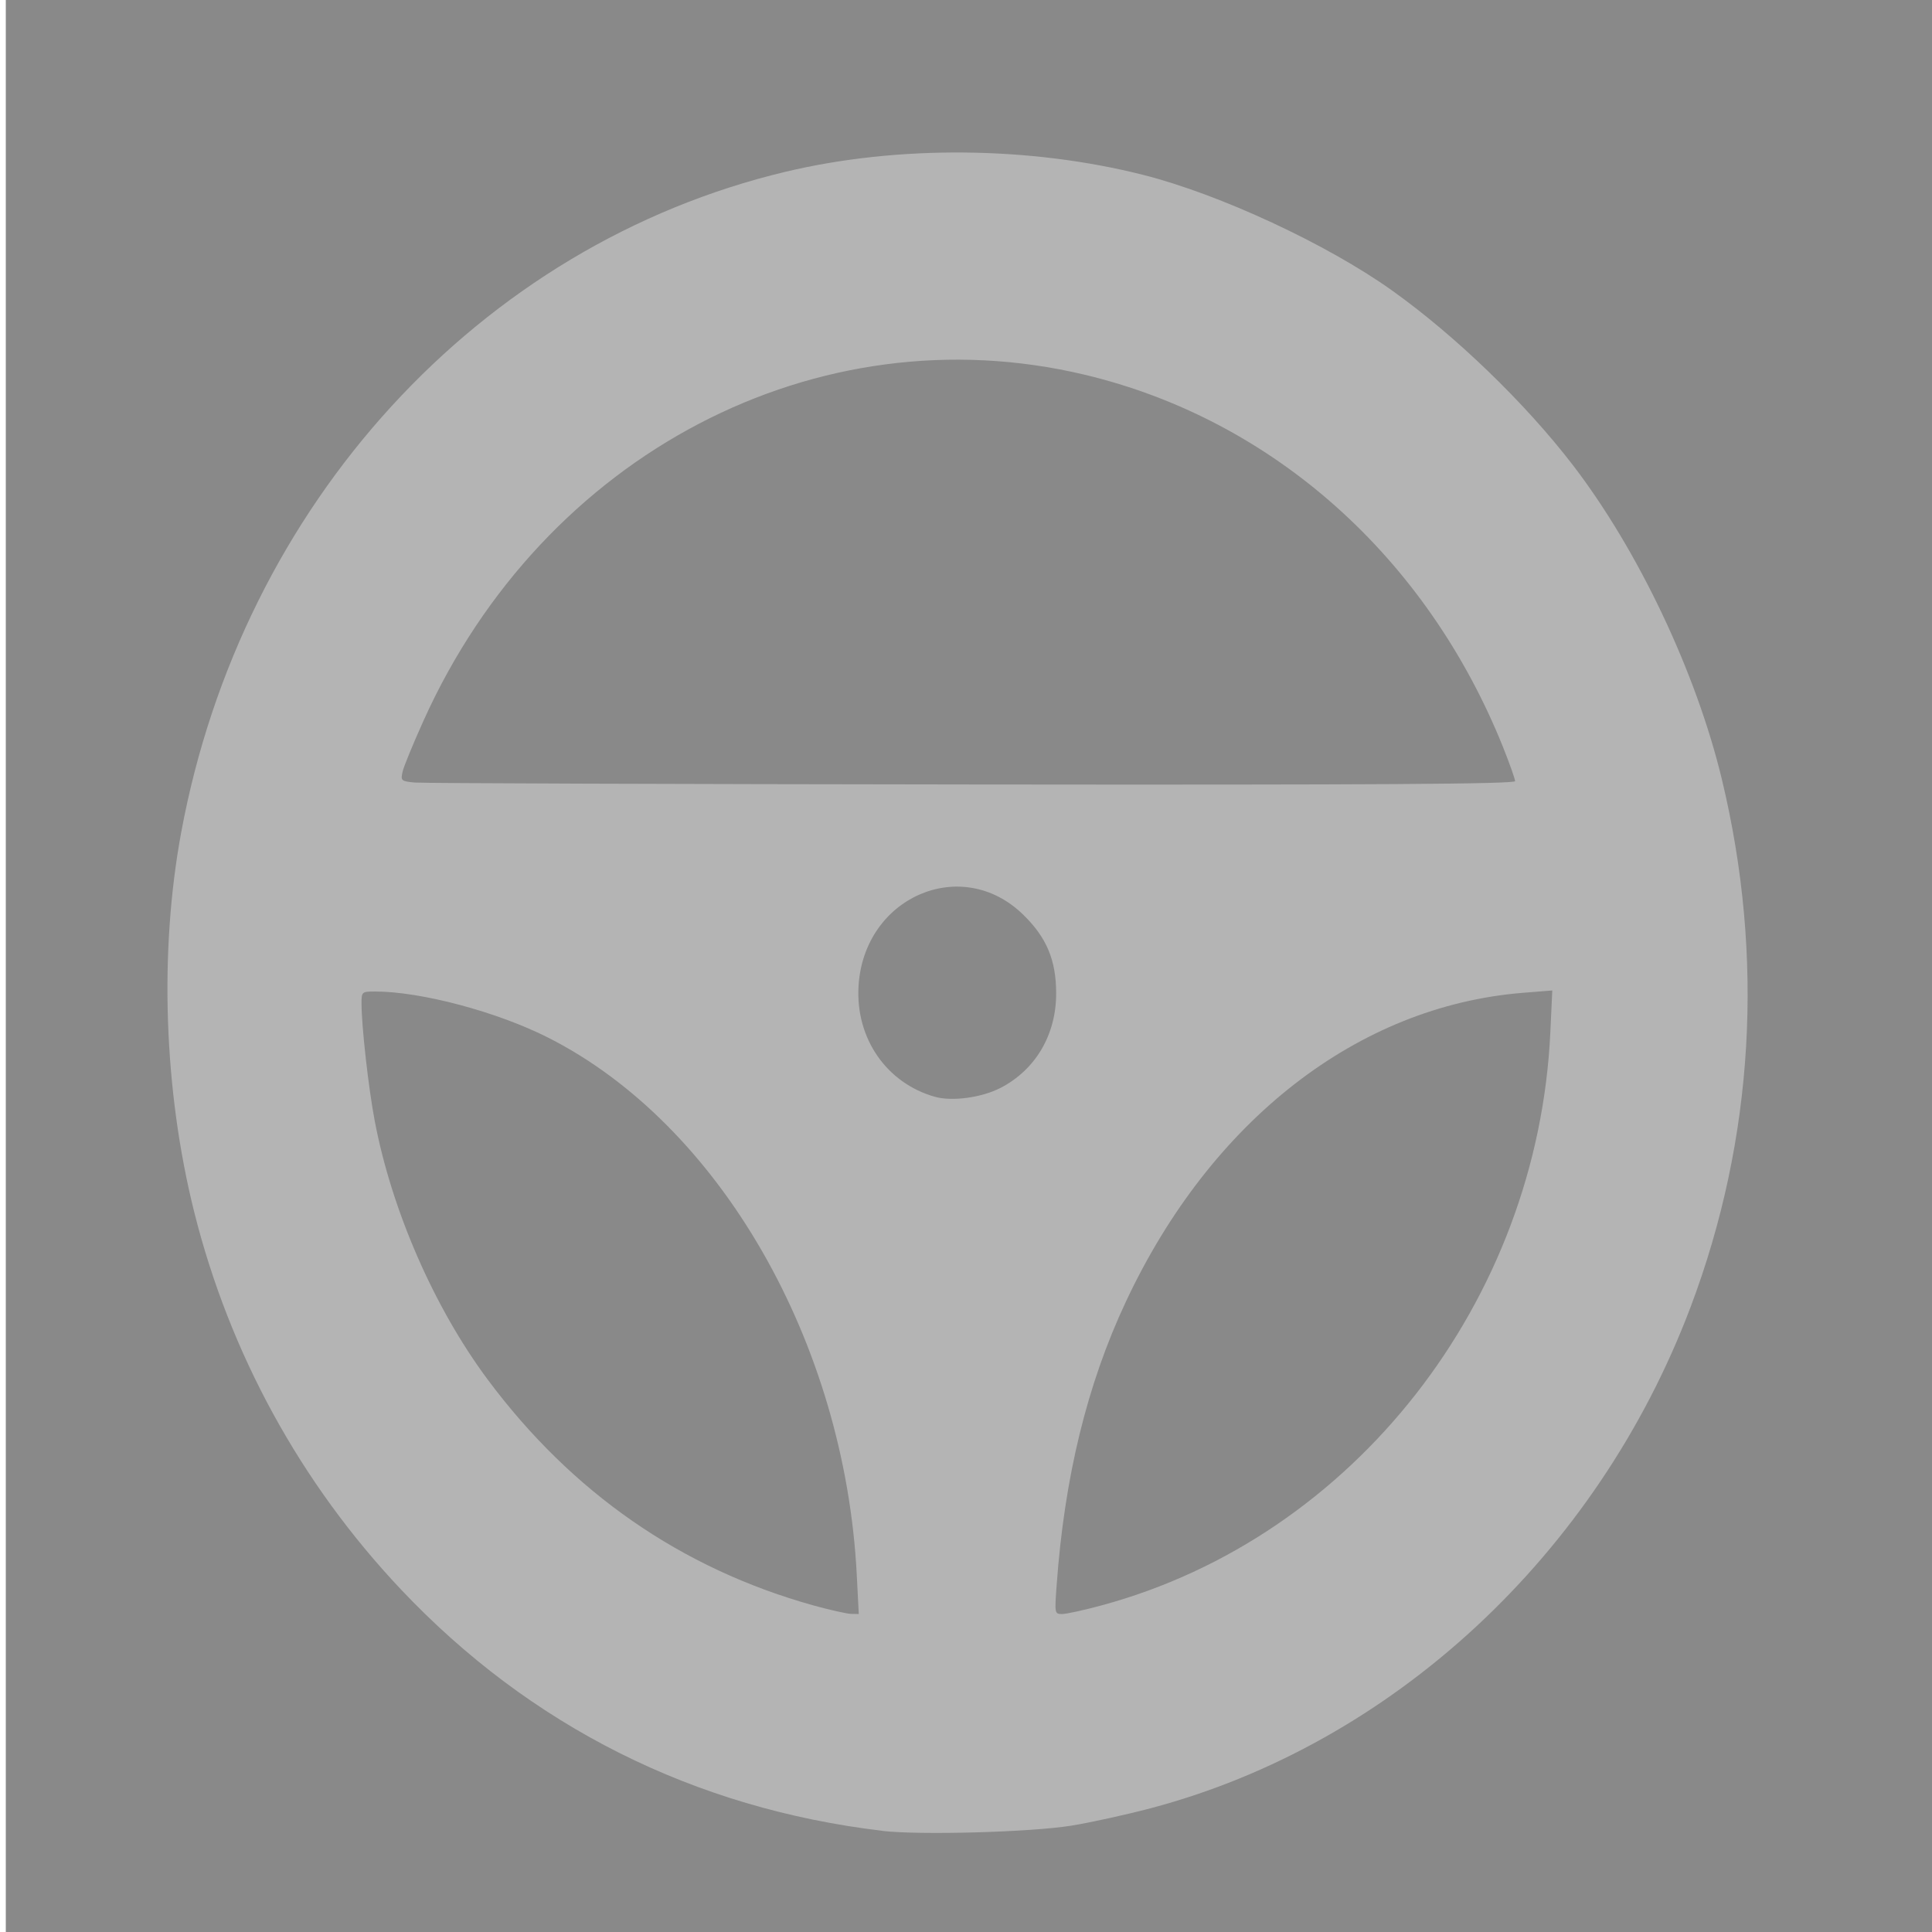
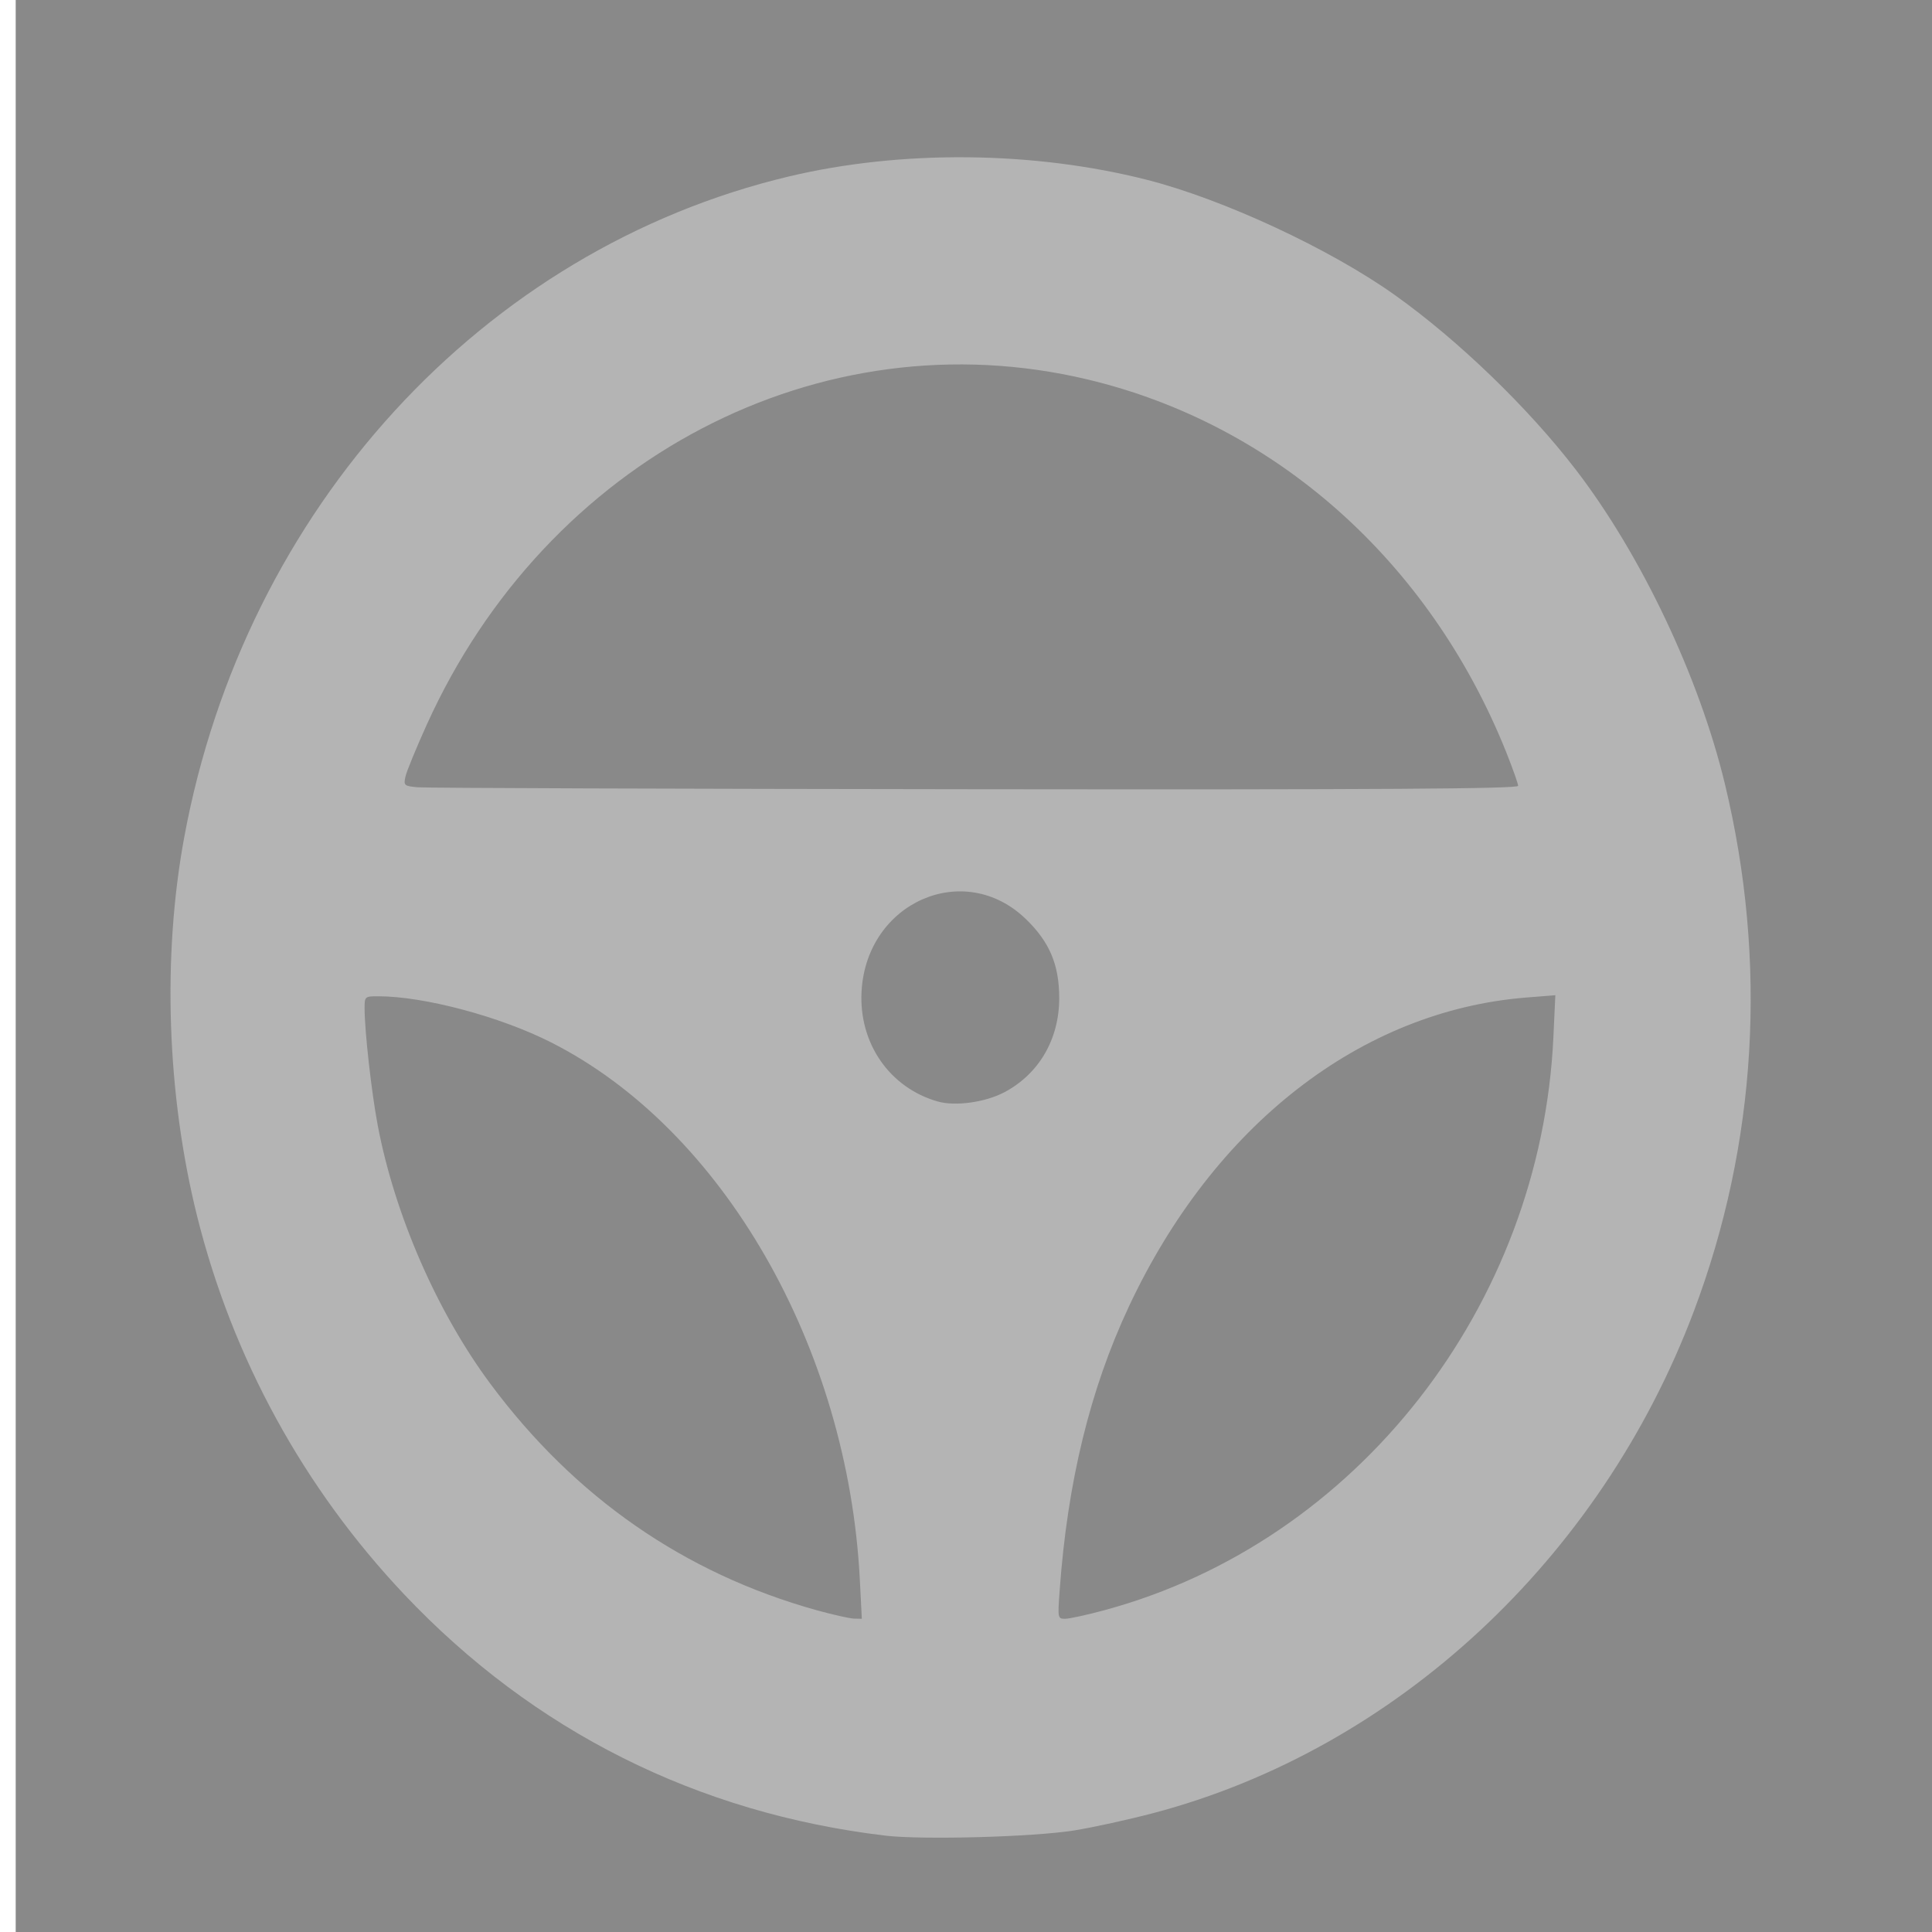
- <svg xmlns="http://www.w3.org/2000/svg" xmlns:ns1="http://www.openswatchbook.org/uri/2009/osb" width="24" height="24" viewBox="0 0 24 24" fill="none" stroke="currentColor" stroke-width="2" stroke-linecap="round" stroke-linejoin="round" id="svg2" version="1.1">
-   <defs id="defs12">
-     <linearGradient id="linearGradient3754" ns1:paint="gradient">
-       <stop style="stop-color:#000000;stop-opacity:1;" offset="0" id="stop3756" />
-       <stop style="stop-color:#000000;stop-opacity:0;" offset="1" id="stop3758" />
+ <svg xmlns="http://www.w3.org/2000/svg" id="svg4588" height="24" width="24" version="1.1">
+   <defs id="defs4590">
+     <linearGradient id="E" x1="73.009" gradientUnits="userSpaceOnUse" x2="73.009" gradientTransform="matrix(1.0329,0,0,1.0329,-59.414,-1122.2)" y1="1086.4" y2="1055.4">
+       <stop id="stop4324" stop-color="#fff" offset="0" />
+       <stop id="stop4326" stop-color="#939393" offset="1" />
+     </linearGradient>
+     <linearGradient id="F" x1="73.009" gradientUnits="userSpaceOnUse" x2="73.009" gradientTransform="matrix(1.0329,0,0,1.0329,-59.414,-1090.2)" y1="1086.4" y2="1070.9">
+       <stop id="stop3297-5-3-1-9-9" stop-color="#fff" offset="0" />
+       <stop id="stop4354-4-5-0-3" stop-color="#fff" stop-opacity="0" offset="1" />
    </linearGradient>
  </defs>
-   <rect style="fill:#898989;fill-opacity:1;stroke:#282828;stroke-width:0;stroke-linejoin:miter;stroke-miterlimit:4;stroke-dasharray:none;stroke-opacity:1" id="rect4139" width="24.018" height="24.161" x="0.072" y="-0.018" />
-   <path style="fill:#b4b4b4;fill-opacity:1;stroke:#898989;stroke-width:0;stroke-miterlimit:4;stroke-dasharray:none;stroke-opacity:1" d="M 10.961,22.743 C 8.625,22.466 6.587,21.444 4.982,19.746 3.735,18.426 2.853,16.815 2.412,15.054 2.035,13.544 1.976,11.825 2.251,10.34 3.005,6.264 5.958,3.038 9.762,2.133 c 1.394,-0.332 3.035,-0.317 4.445,0.041 0.946,0.24 2.276,0.858 3.082,1.432 0.789,0.562 1.659,1.402 2.25,2.172 0.813,1.06 1.53,2.573 1.85,3.9 0.533,2.212 0.4,4.47 -0.387,6.556 -1.16,3.075 -3.702,5.435 -6.713,6.23 -0.304,0.08 -0.745,0.177 -0.981,0.215 -0.508,0.082 -1.885,0.119 -2.348,0.065 z M 10.643,19.562 C 10.495,16.674 8.939,13.967 6.808,12.889 6.173,12.568 5.229,12.317 4.659,12.317 c -0.164,0 -0.168,0.004 -0.168,0.147 0,0.284 0.086,1.051 0.164,1.46 0.211,1.111 0.738,2.318 1.4,3.209 1.047,1.408 2.407,2.352 4.049,2.81 0.202,0.056 0.412,0.103 0.466,0.105 l 0.098,0.002 -0.025,-0.489 z m 3.047,0.379 c 3.125,-0.847 5.415,-3.775 5.569,-7.12 l 0.024,-0.517 -0.364,0.029 c -2.052,0.165 -3.878,1.586 -4.933,3.837 -0.482,1.028 -0.763,2.179 -0.86,3.522 -0.026,0.354 -0.025,0.358 0.069,0.358 0.052,-2.17e-4 0.275,-0.049 0.496,-0.109 z m -1.26,-6.427 c 0.436,-0.227 0.691,-0.662 0.69,-1.176 -5.63e-4,-0.412 -0.119,-0.694 -0.412,-0.978 -0.765,-0.744 -1.978,-0.215 -2.043,0.891 -0.038,0.647 0.347,1.204 0.949,1.374 0.215,0.06 0.582,0.01 0.815,-0.111 z m 6.391,-3.81 c 0,-0.027 -0.068,-0.218 -0.15,-0.424 -0.951,-2.368 -2.866,-4.071 -5.201,-4.626 -3.32,-0.789 -6.712,0.985 -8.205,4.29 -0.131,0.29 -0.25,0.579 -0.264,0.643 -0.025,0.111 -0.018,0.118 0.151,0.134 0.098,0.009 3.213,0.02 6.924,0.024 5.035,0.006 6.747,-0.005 6.747,-0.042 z" id="path843" />
+   <rect style="fill:#898989;fill-opacity:1;stroke:#898989;stroke-width:0;stroke-linejoin:miter;stroke-miterlimit:4;stroke-dasharray:none;stroke-opacity:1;enable-background:new" id="rect4145" width="24.063" height="24.11" x="0.195" y="-0.01" />
+   <path style="fill:#b4b4b4;fill-opacity:1;stroke:#898989;stroke-width:0;stroke-miterlimit:4;stroke-dasharray:none;stroke-opacity:1" d="M 10.999,22.803 C 8.663,22.525 6.625,21.503 5.02,19.805 3.773,18.485 2.89,16.874 2.45,15.113 2.073,13.604 2.014,11.884 2.289,10.399 3.043,6.323 5.996,3.097 9.8,2.192 11.195,1.86 12.835,1.875 14.245,2.233 c 0.946,0.24 2.276,0.858 3.082,1.432 0.789,0.562 1.659,1.402 2.25,2.172 0.813,1.06 1.53,2.573 1.85,3.9 0.533,2.212 0.4,4.47 -0.387,6.556 -1.16,3.075 -3.702,5.435 -6.713,6.23 -0.304,0.08 -0.745,0.177 -0.981,0.215 -0.508,0.082 -1.885,0.119 -2.348,0.065 z M 10.681,19.621 C 10.533,16.734 8.977,14.026 6.846,12.949 6.211,12.627 5.267,12.376 4.697,12.376 c -0.164,0 -0.168,0.004 -0.168,0.147 0,0.284 0.086,1.051 0.164,1.46 0.211,1.111 0.738,2.318 1.4,3.209 1.047,1.408 2.407,2.352 4.049,2.81 0.202,0.056 0.412,0.103 0.466,0.105 l 0.098,0.002 -0.025,-0.489 z m 3.047,0.379 c 3.125,-0.847 5.415,-3.775 5.569,-7.12 l 0.024,-0.517 -0.364,0.029 c -2.052,0.165 -3.878,1.586 -4.933,3.837 -0.482,1.028 -0.763,2.179 -0.86,3.522 -0.026,0.354 -0.025,0.358 0.069,0.358 0.052,-2.17e-4 0.275,-0.049 0.496,-0.109 z M 12.468,13.573 c 0.436,-0.227 0.691,-0.662 0.69,-1.176 -5.63e-4,-0.412 -0.119,-0.694 -0.412,-0.978 -0.765,-0.744 -1.978,-0.215 -2.043,0.891 -0.038,0.647 0.347,1.204 0.949,1.374 0.215,0.06 0.582,0.01 0.815,-0.111 z m 6.391,-3.81 c 0,-0.027 -0.068,-0.218 -0.15,-0.424 C 17.758,6.971 15.842,5.268 13.507,4.713 10.187,3.924 6.795,5.698 5.301,9.003 c -0.131,0.29 -0.25,0.579 -0.264,0.643 -0.025,0.111 -0.018,0.118 0.151,0.134 0.098,0.009 3.213,0.02 6.924,0.024 5.035,0.006 6.747,-0.005 6.747,-0.042 z" id="path843" />
</svg>
